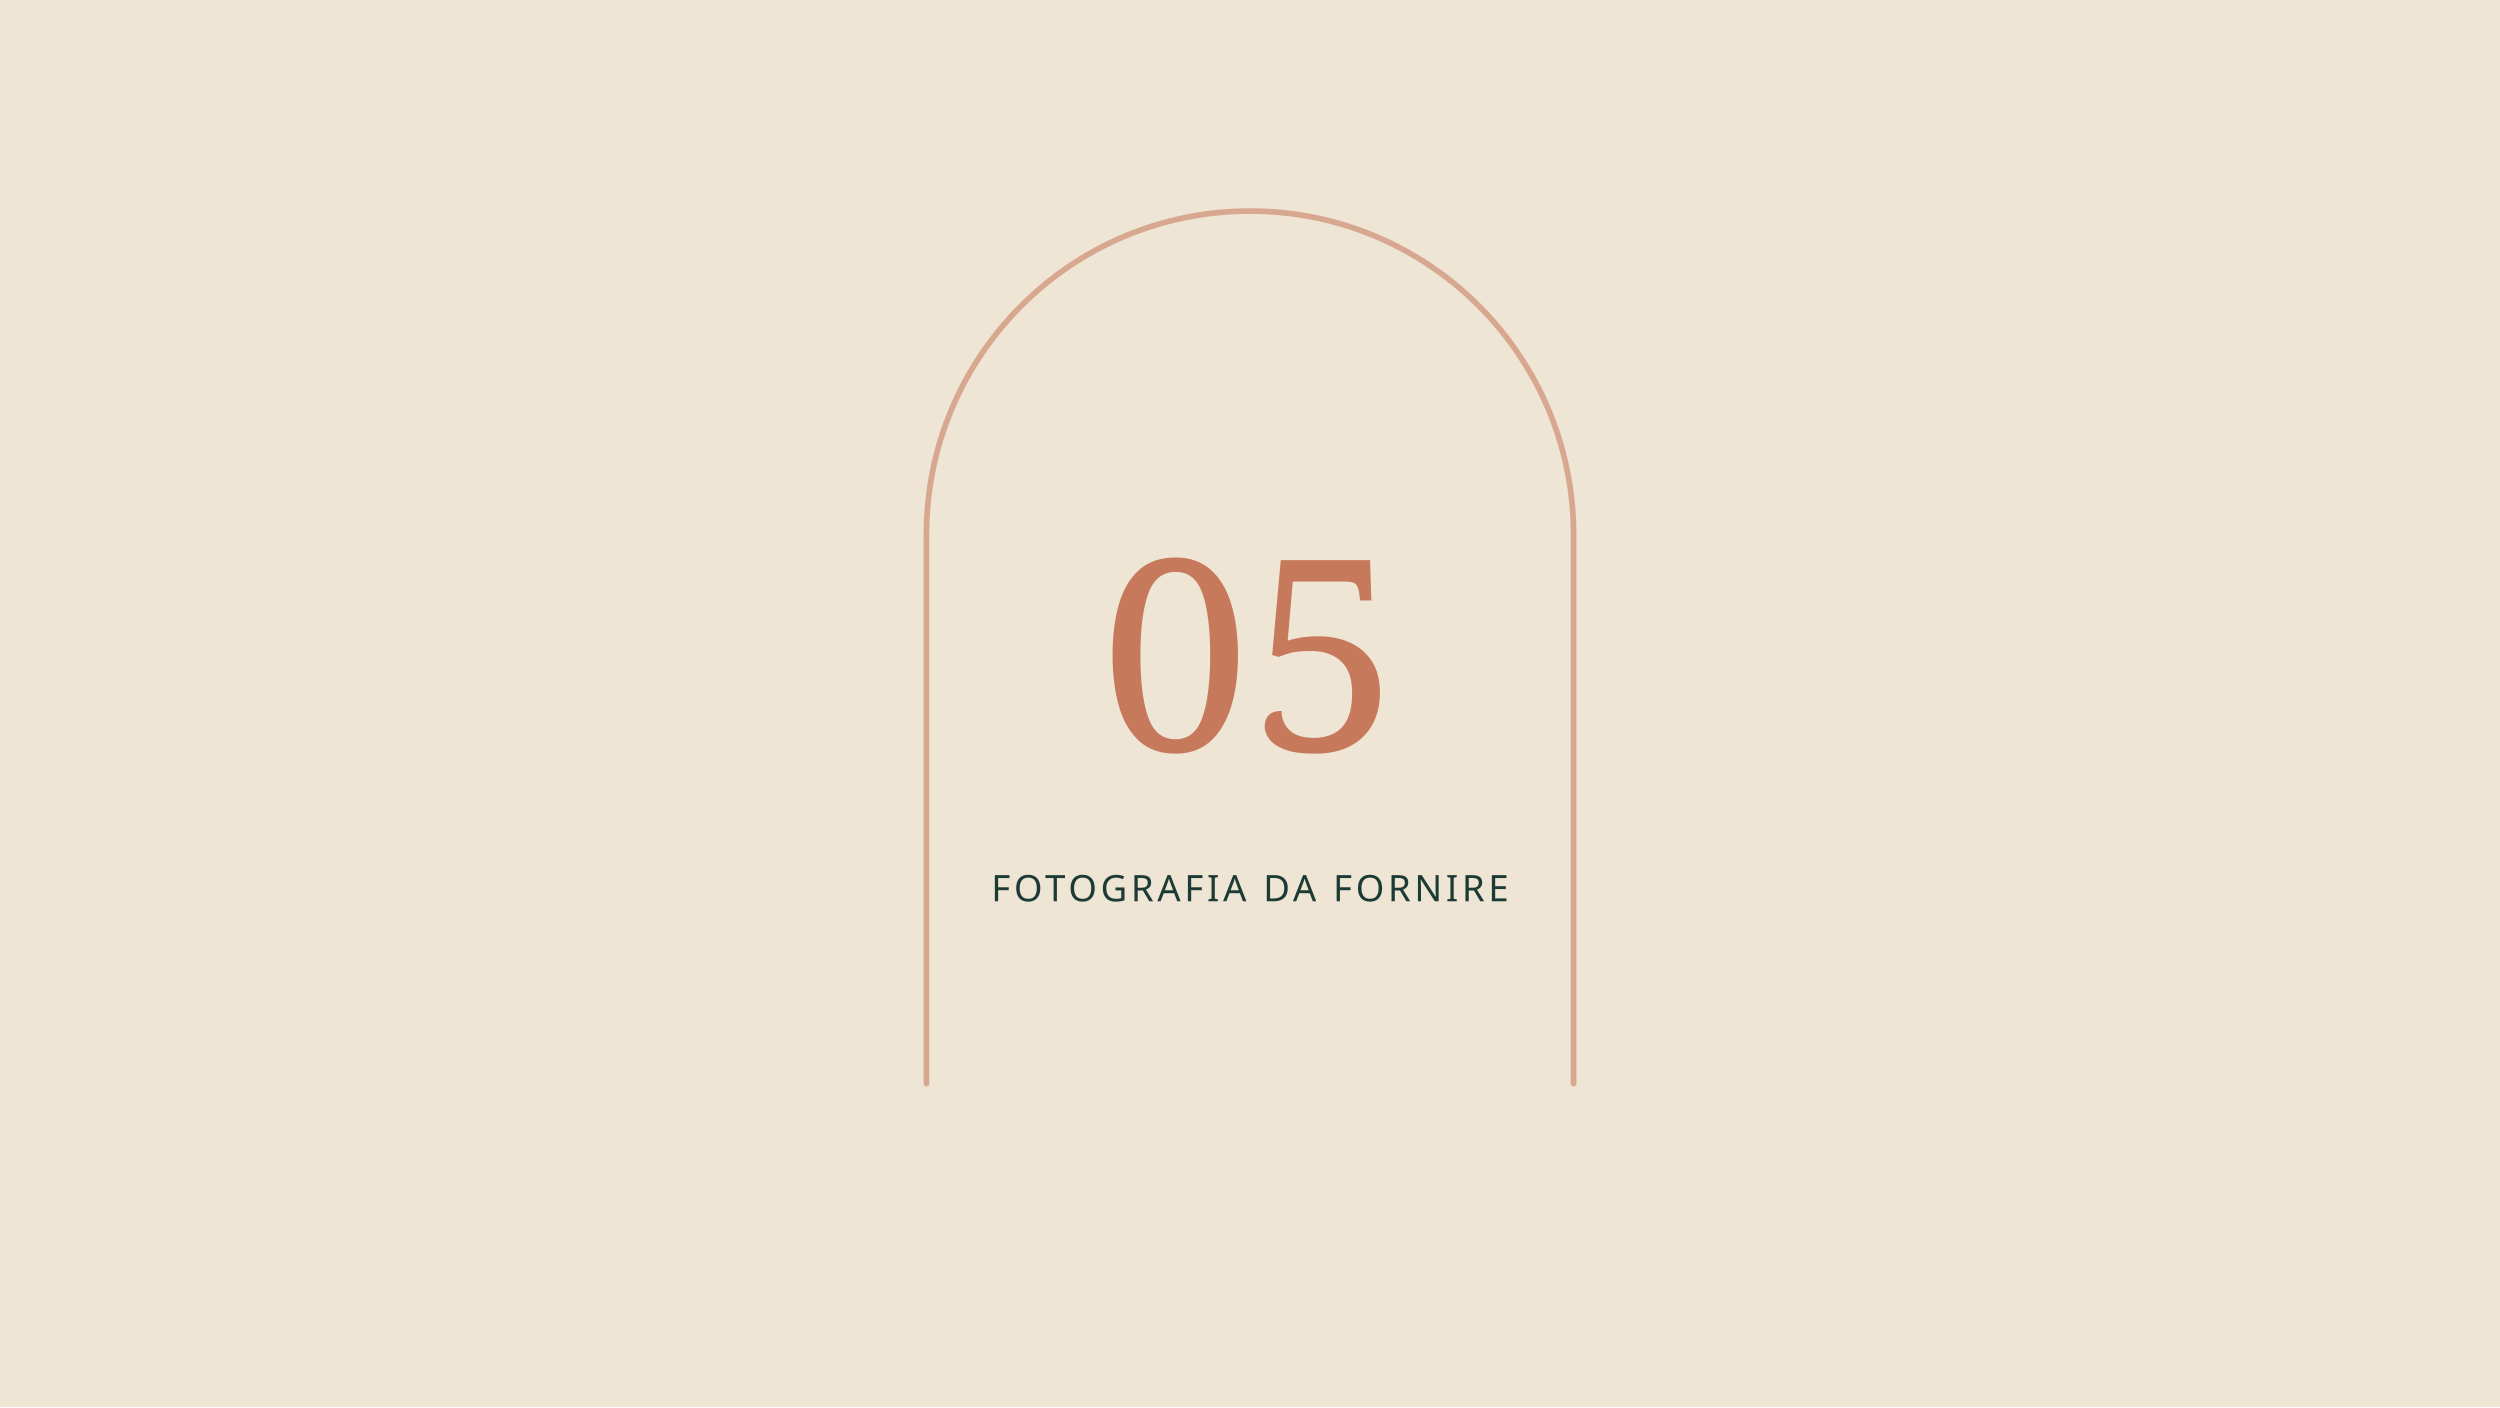
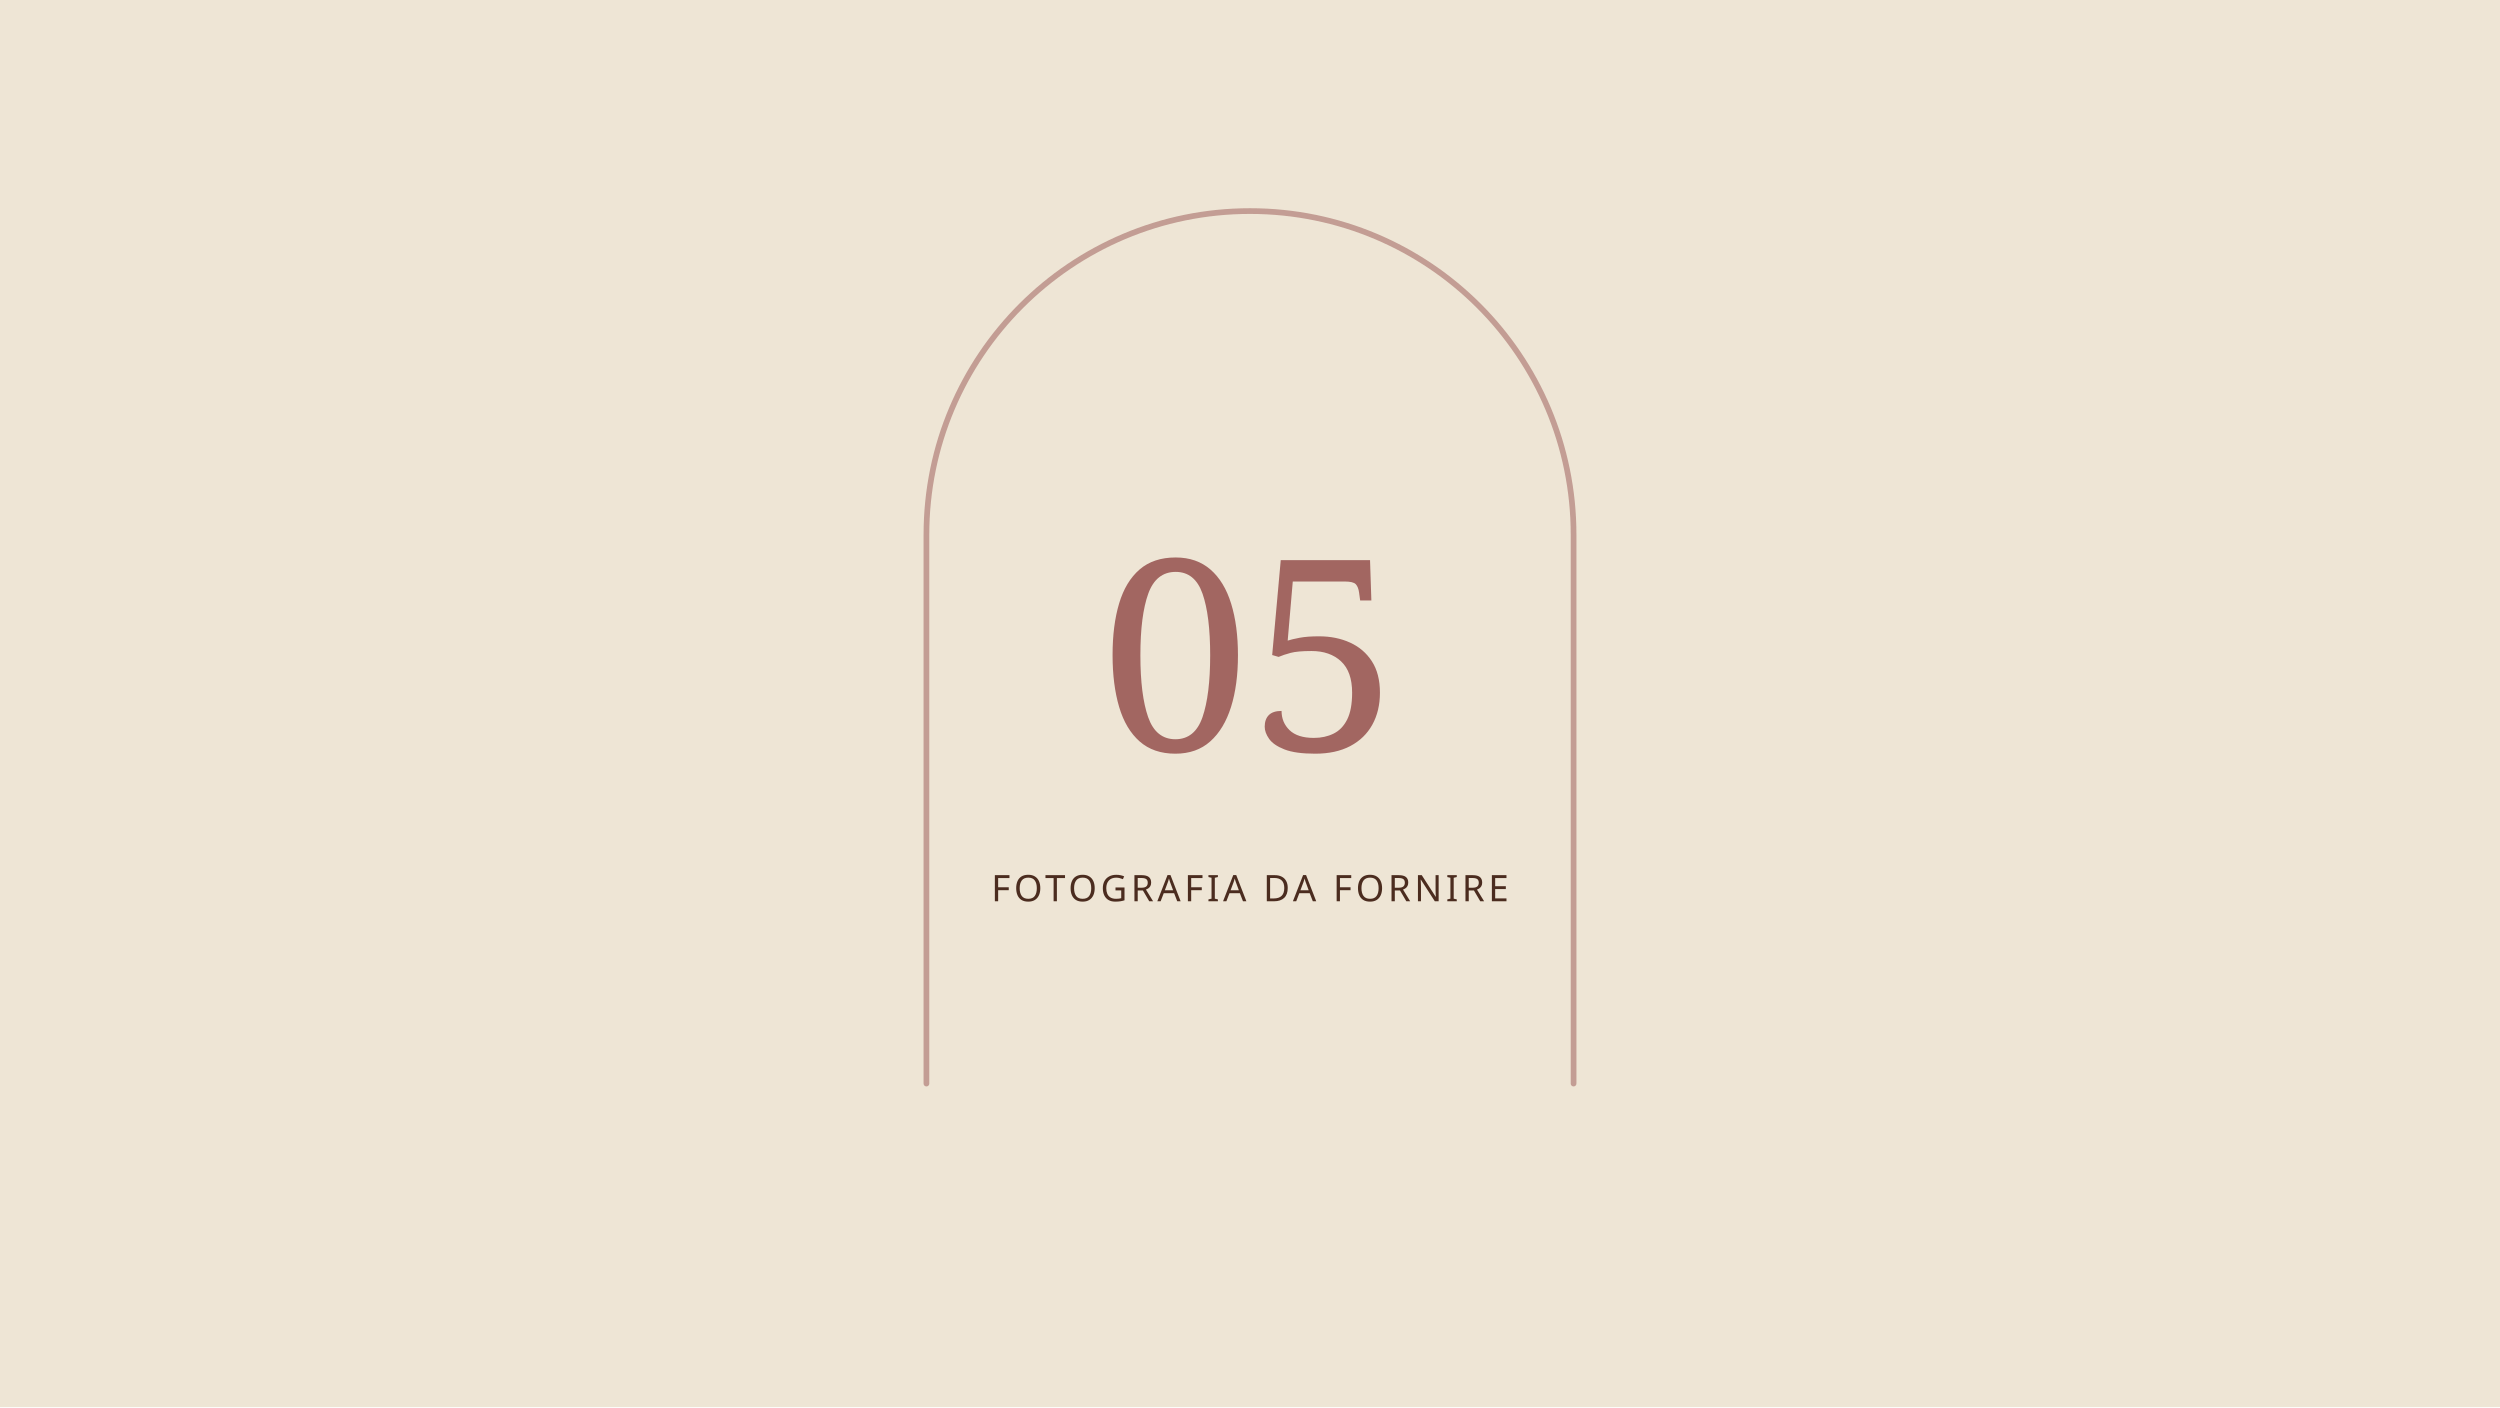
<svg xmlns="http://www.w3.org/2000/svg" viewBox="0 0 1400 788" width="1400" height="788" role="img">
  <rect width="1400" height="788" fill="#eee5d5" />
-   <path d="M 518.8 606.8 L 518.8 299.4 A 181.2 181.2 0 0 1 881.2 299.4 L 881.2 606.8" fill="none" stroke="#b64c28" stroke-width="3.2" stroke-linecap="round" opacity="0.4" />
-   <text x="700" y="362.48" fill="#b64c28" opacity="0.7" font-family="'Cormorant Garamond', Georgia, serif" font-size="149.72" text-anchor="middle" dominant-baseline="central">05</text>
-   <text x="700" y="504.714" fill="#1c3b35" font-family="Sora, 'Segoe UI', system-ui, sans-serif" font-size="20.488" font-weight="500" letter-spacing="2.049" text-anchor="middle">FOTOGRAFIA DA FORNIRE</text>
+   <path d="M 518.8 606.8 L 518.8 299.4 A 181.2 181.2 0 0 1 881.2 299.4 L 881.2 606.8" fill="none" stroke="#813131" stroke-width="3.2" stroke-linecap="round" opacity="0.4" />
+   <text x="700" y="362.48" fill="#813131" opacity="0.7" font-family="Prata, 'Playfair Display', Georgia, serif" font-size="149.72" text-anchor="middle" dominant-baseline="central">05</text>
+   <text x="700" y="504.714" fill="#4b2c1f" font-family="Sora, 'Segoe UI', system-ui, sans-serif" font-size="20.488" font-weight="500" letter-spacing="2.049" text-anchor="middle">FOTOGRAFIA DA FORNIRE</text>
</svg>
